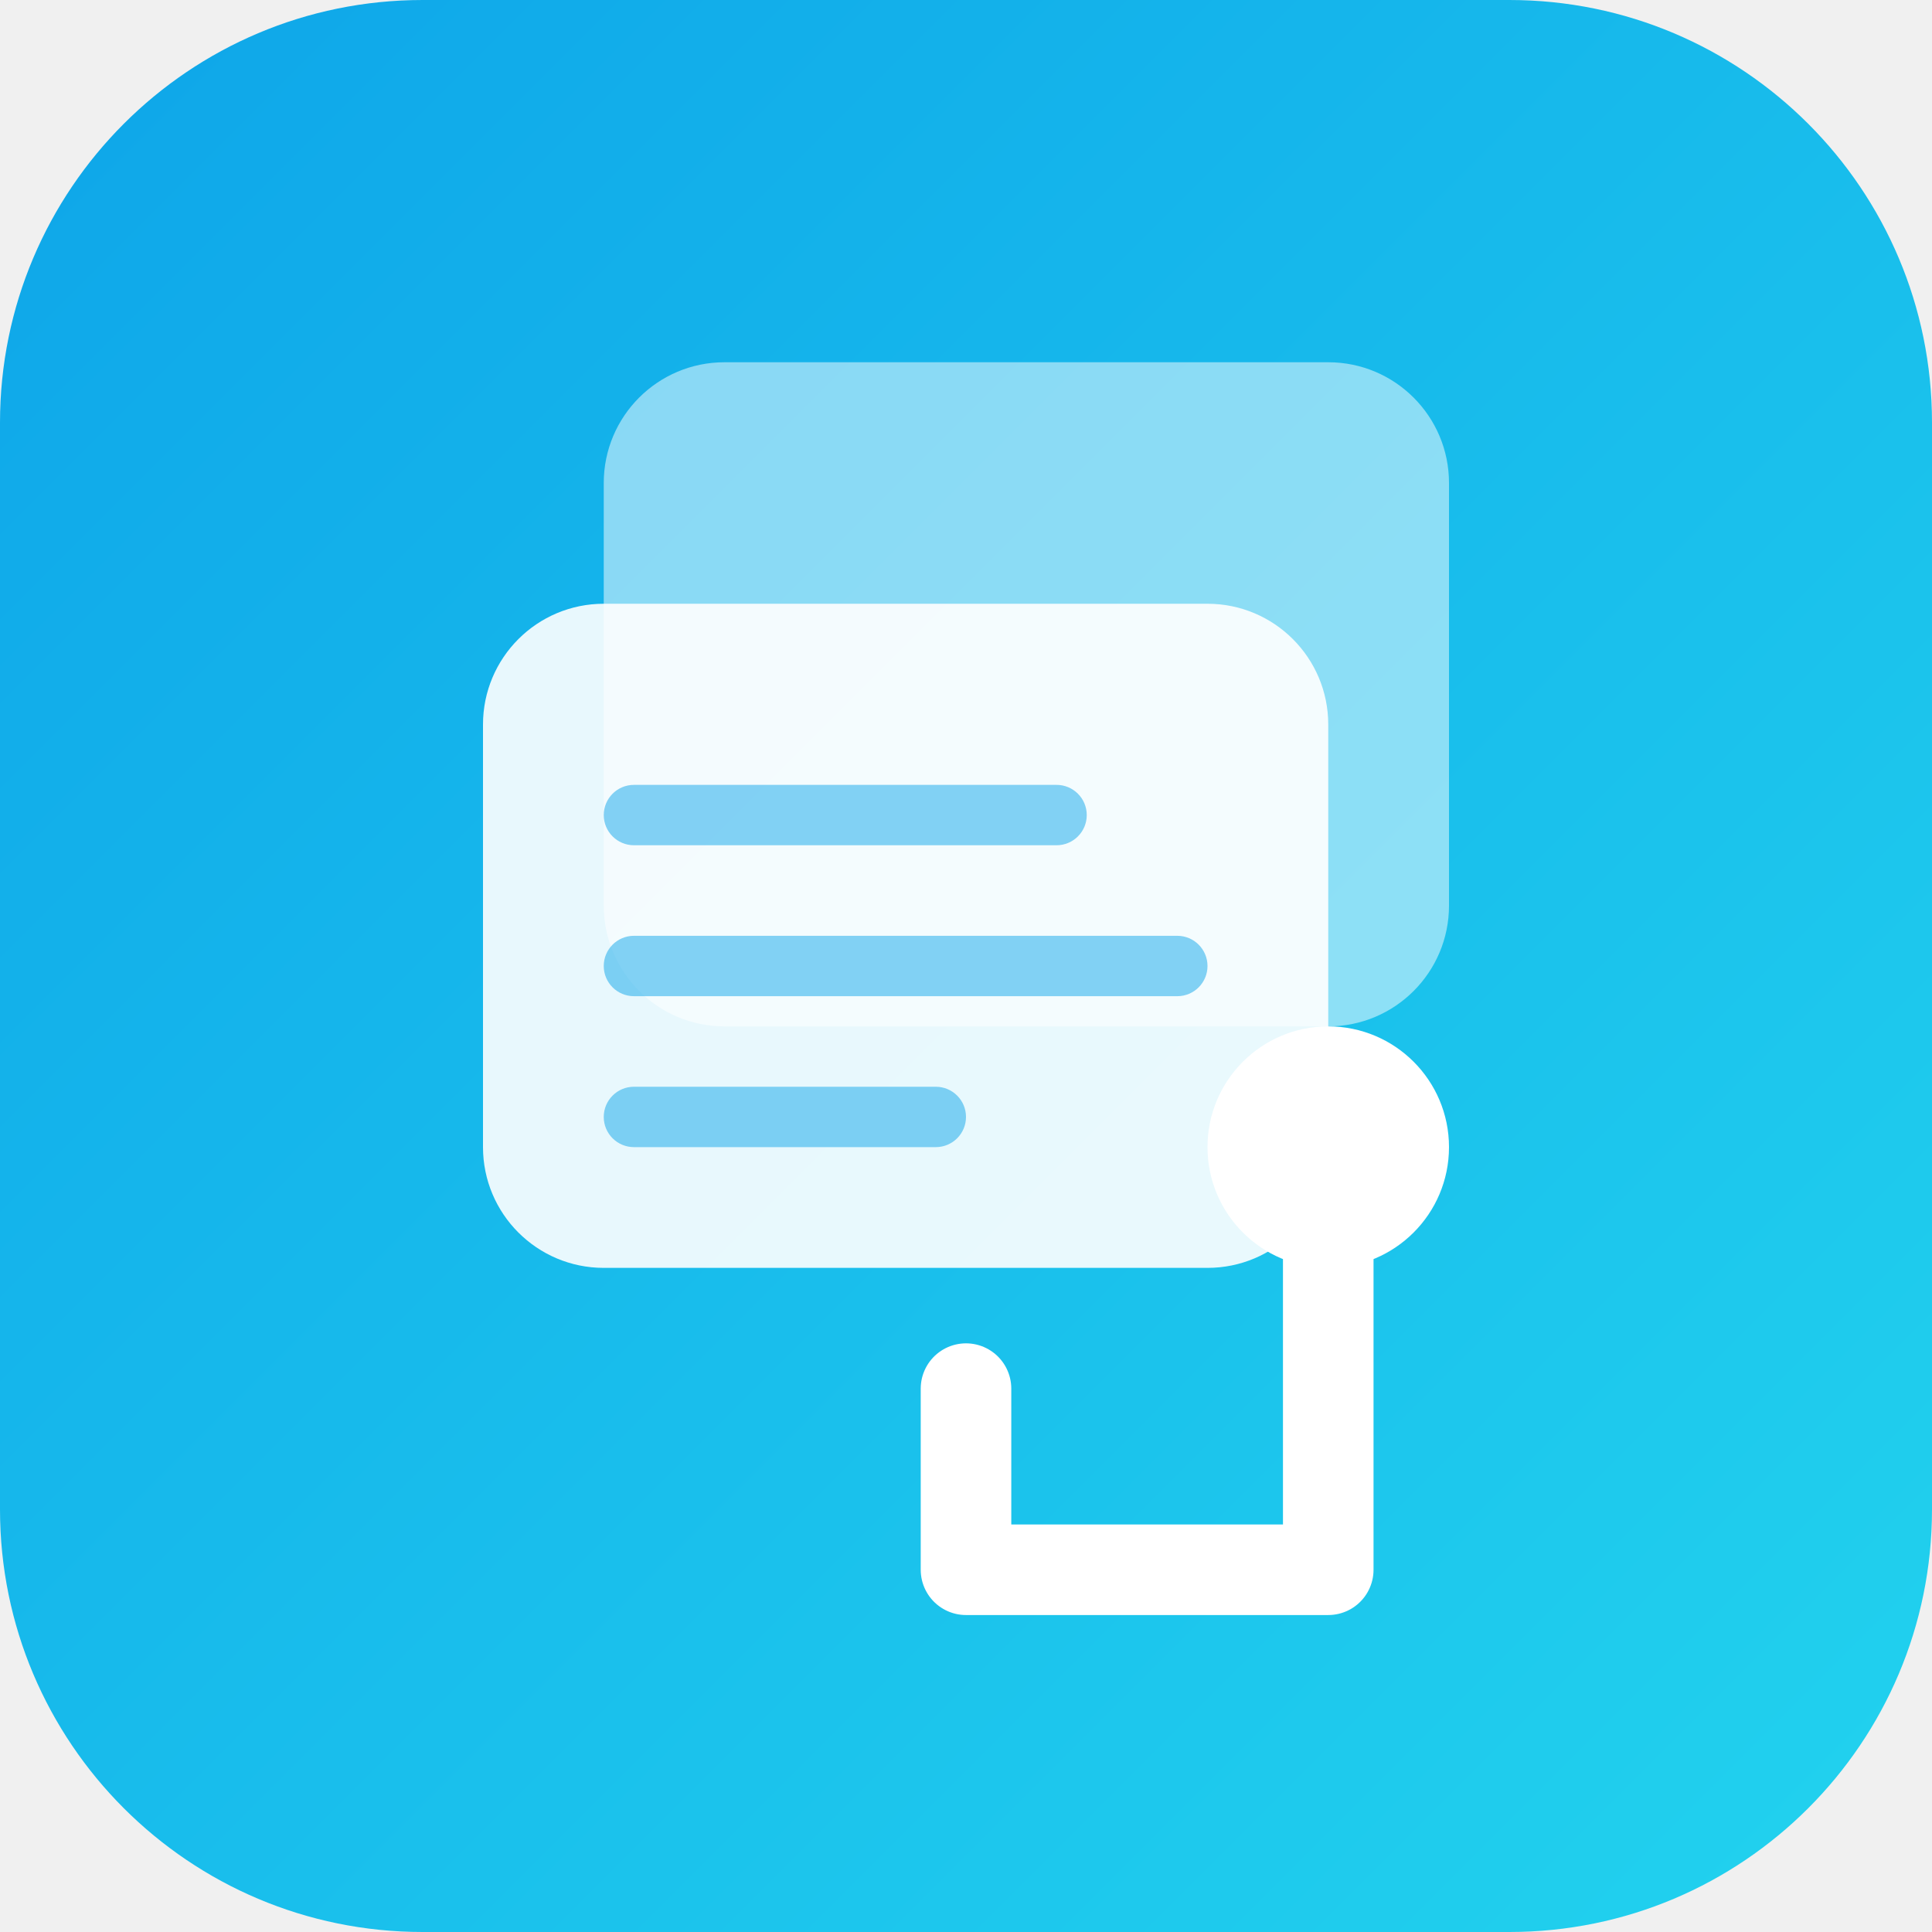
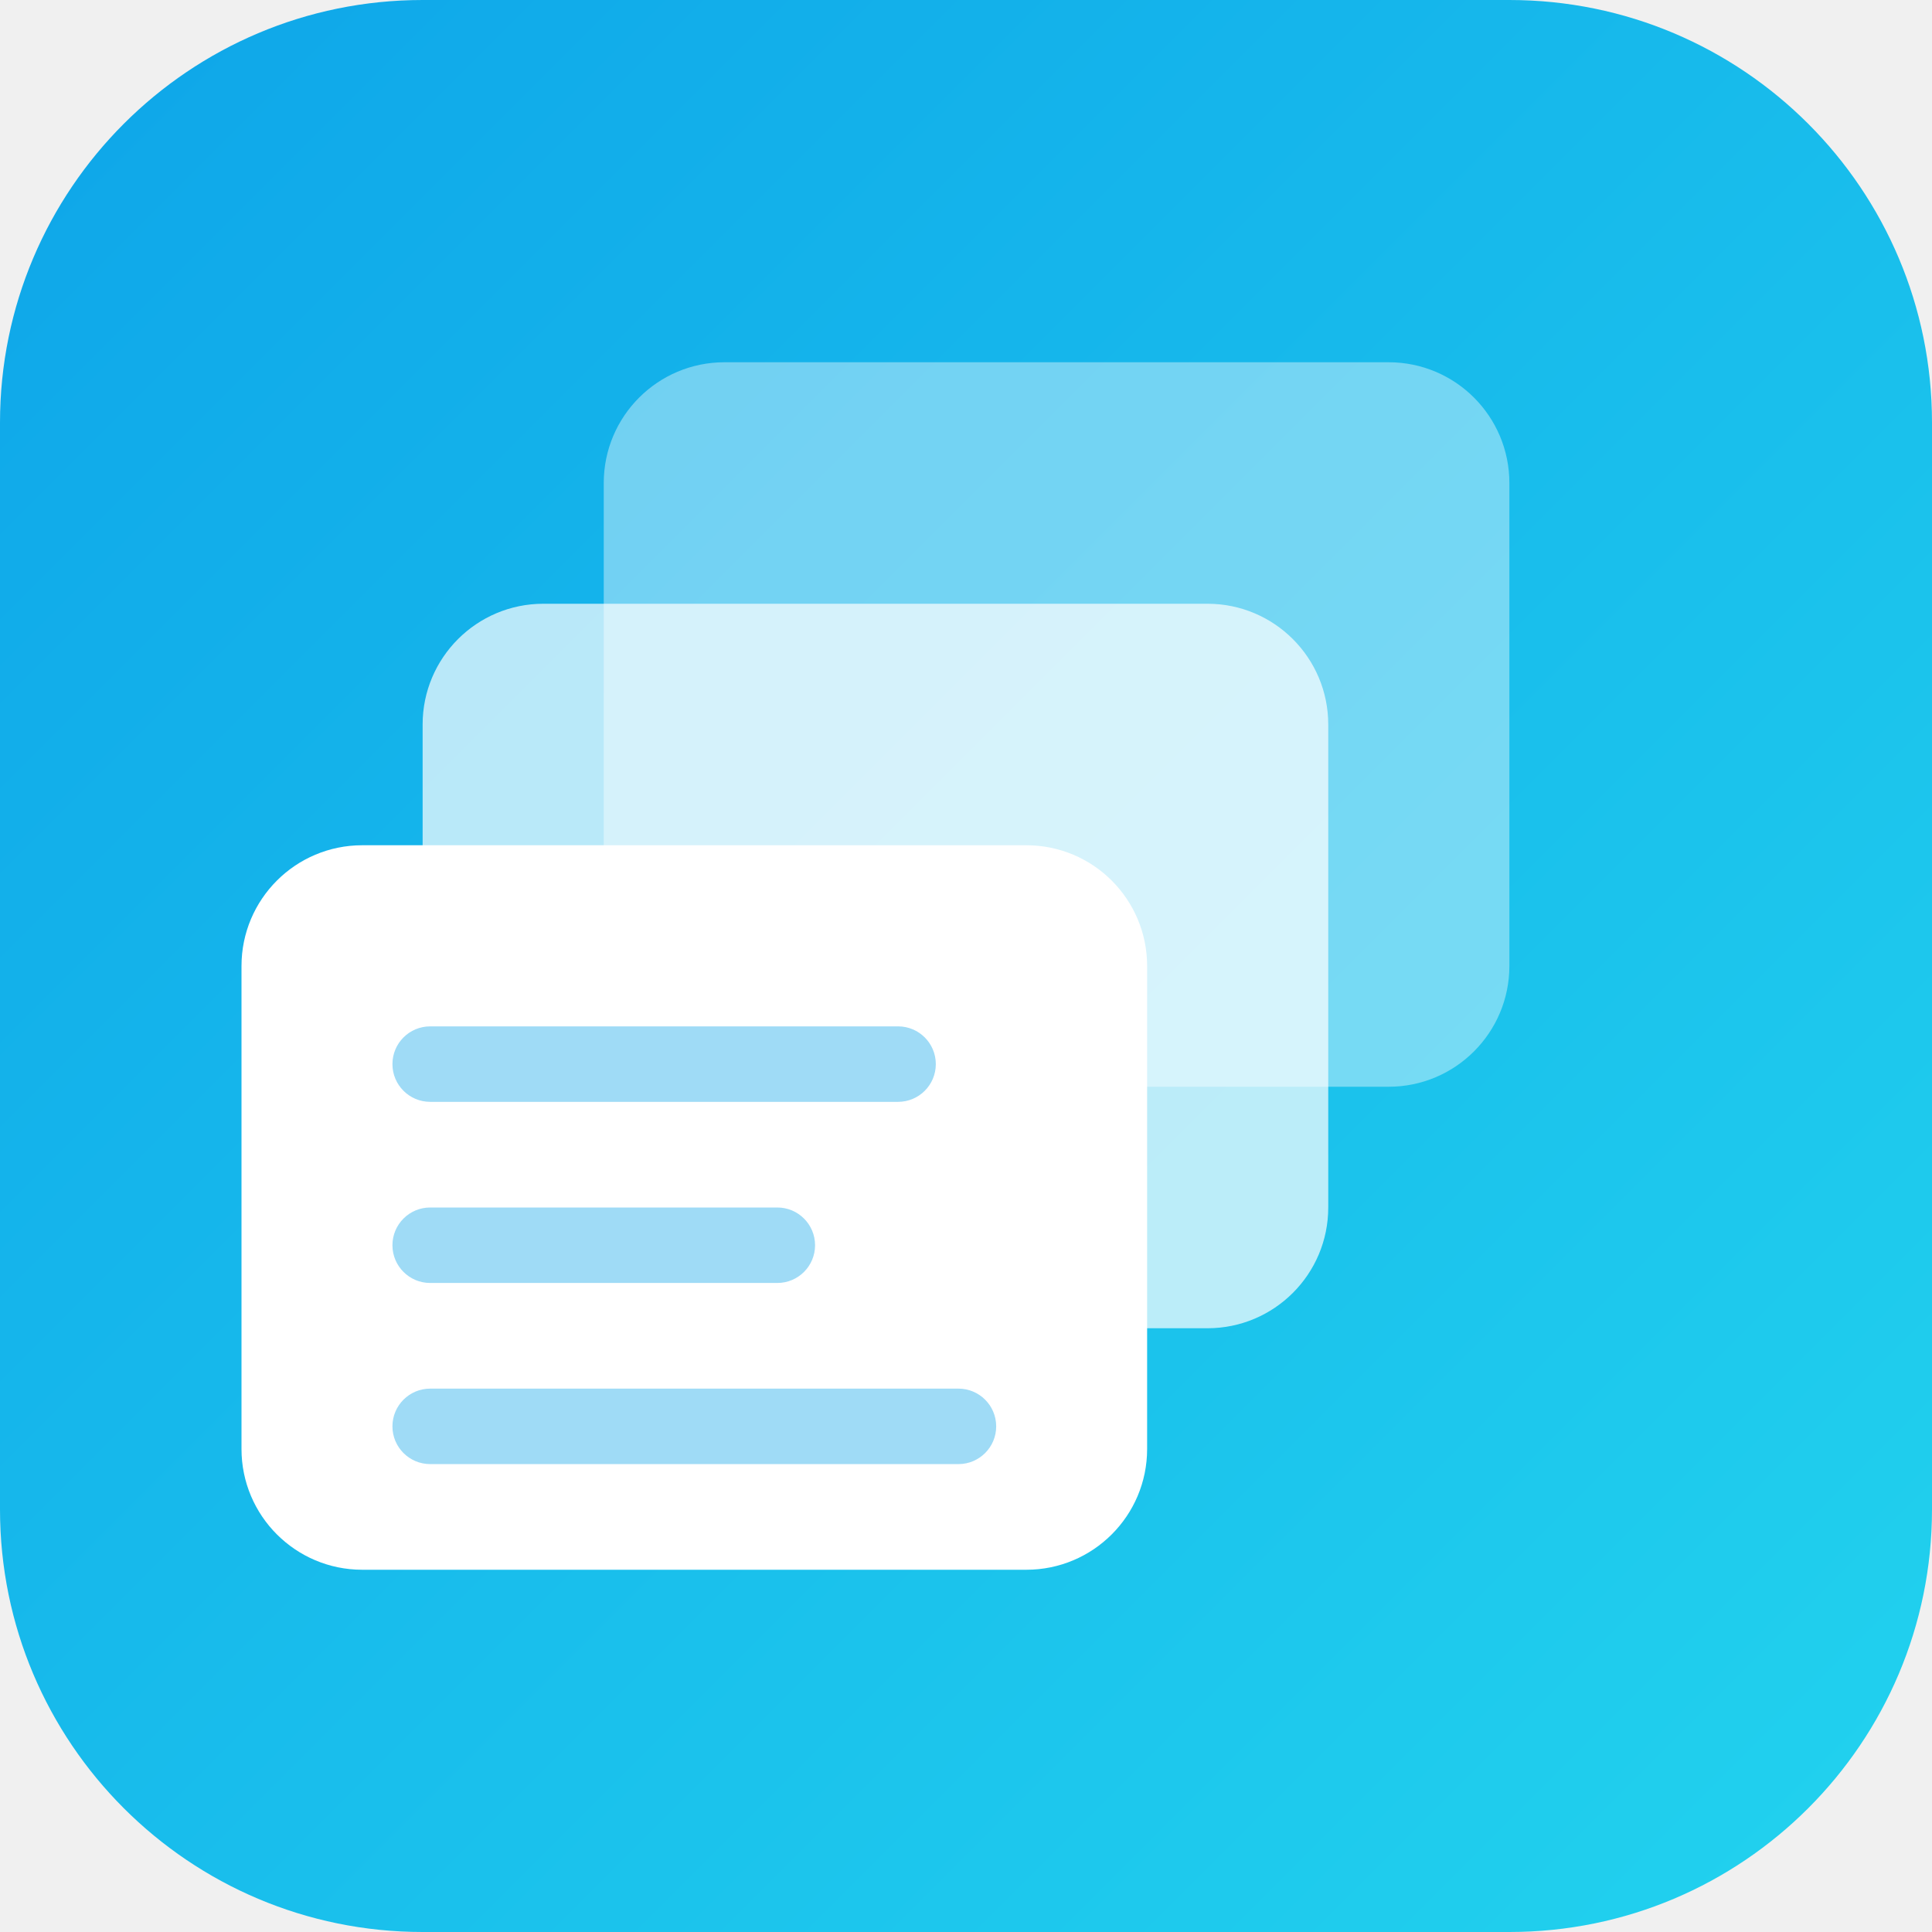
<svg xmlns="http://www.w3.org/2000/svg" viewBox="0 0 64 64">
  <defs>
    <linearGradient id="grad3" x1="0%" y1="0%" x2="100%" y2="100%">
      <stop offset="0%" style="stop-color:#0ea5e9" />
      <stop offset="100%" style="stop-color:#22d3ee" />
    </linearGradient>
  </defs>
  <rect width="64" height="64" rx="14" fill="url(#grad3)" />
-   <rect x="20" y="12" width="28" height="22" rx="4" fill="white" opacity="0.5" />
-   <rect x="16" y="20" width="28" height="22" rx="4" fill="white" opacity="0.9" />
-   <path d="M32 46 L32 52 L44 52 L44 38" stroke="white" stroke-width="3" fill="none" stroke-linecap="round" stroke-linejoin="round" />
-   <circle cx="44" cy="38" r="4" fill="white" />
-   <rect x="20" y="26" width="16" height="2" rx="1" fill="#0ea5e9" opacity="0.5" />
-   <rect x="20" y="31" width="20" height="2" rx="1" fill="#0ea5e9" opacity="0.5" />
-   <rect x="20" y="36" width="12" height="2" rx="1" fill="#0ea5e9" opacity="0.5" />
+   <rect x="20" y="12" width="30" height="24" rx="4" fill="white" opacity="0.4" />
+   <rect x="14" y="20" width="30" height="24" rx="4" fill="white" opacity="0.7" />
+   <rect x="8" y="28" width="30" height="24" rx="4" fill="white" />
+   <rect x="13" y="34" width="18" height="2.5" rx="1.25" fill="#0ea5e9" opacity="0.4" />
+   <rect x="13" y="40" width="14" height="2.5" rx="1.25" fill="#0ea5e9" opacity="0.4" />
+   <rect x="13" y="46" width="20" height="2.5" rx="1.25" fill="#0ea5e9" opacity="0.4" />
</svg>
